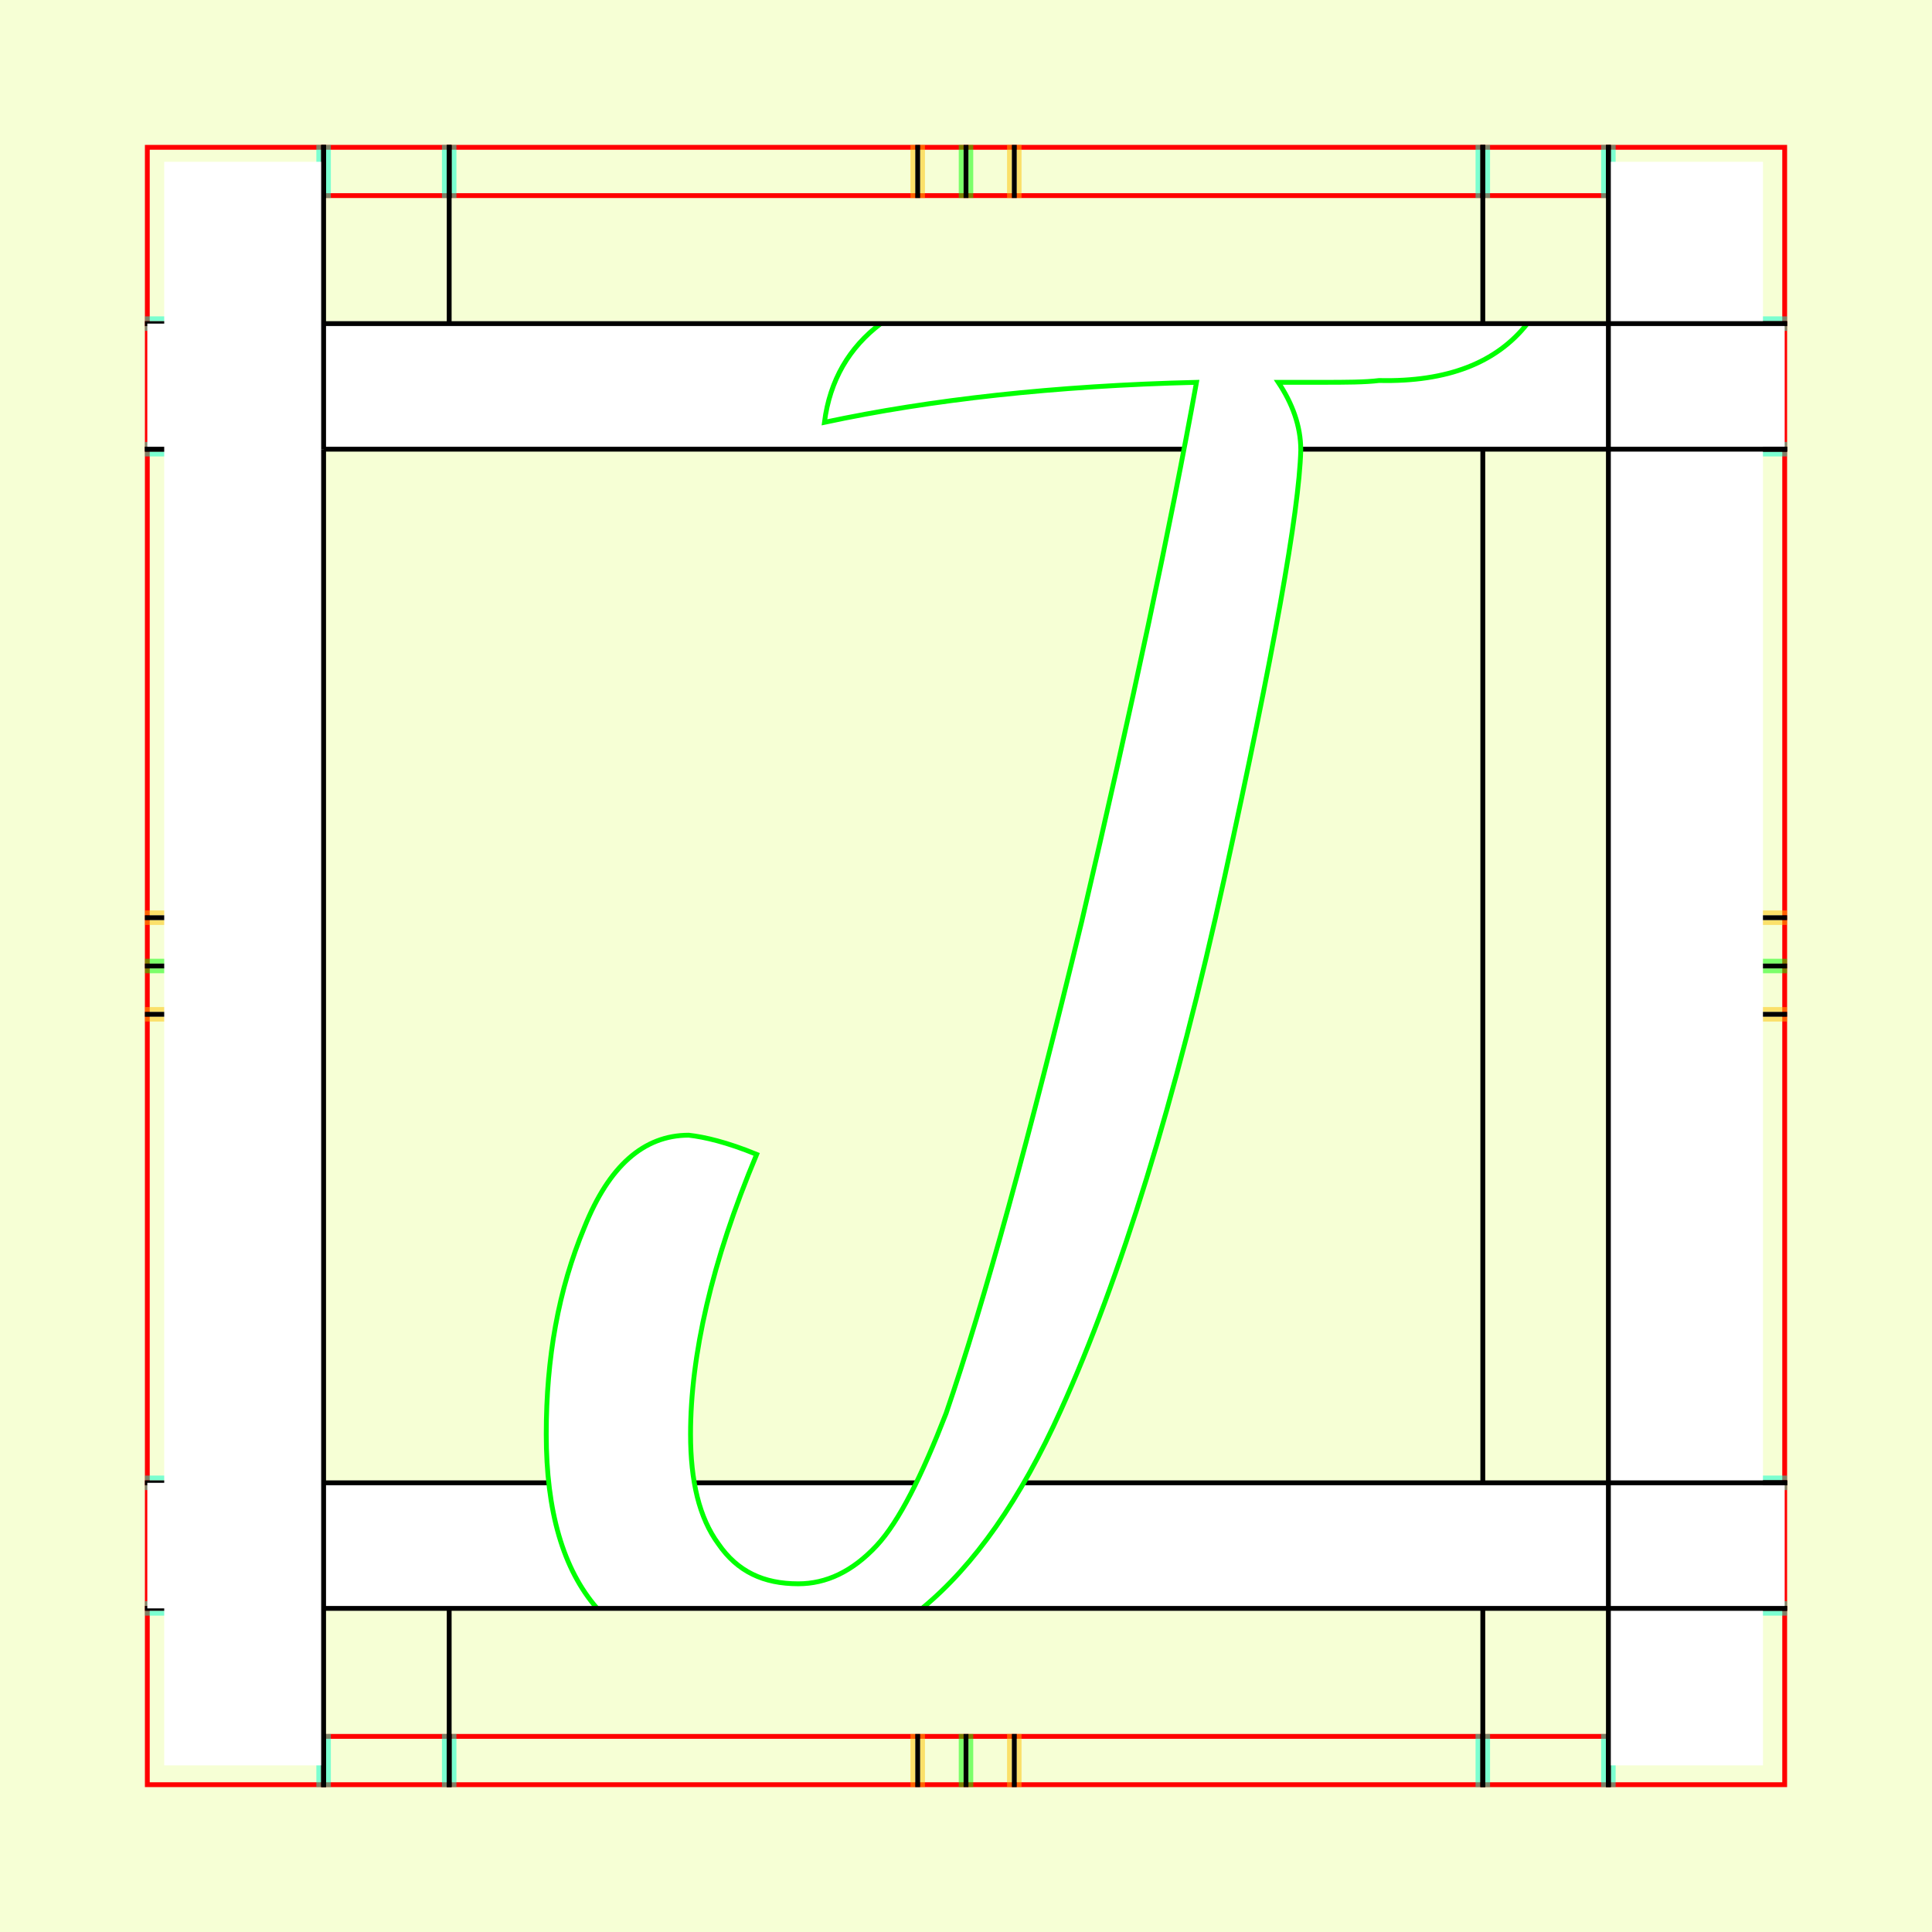
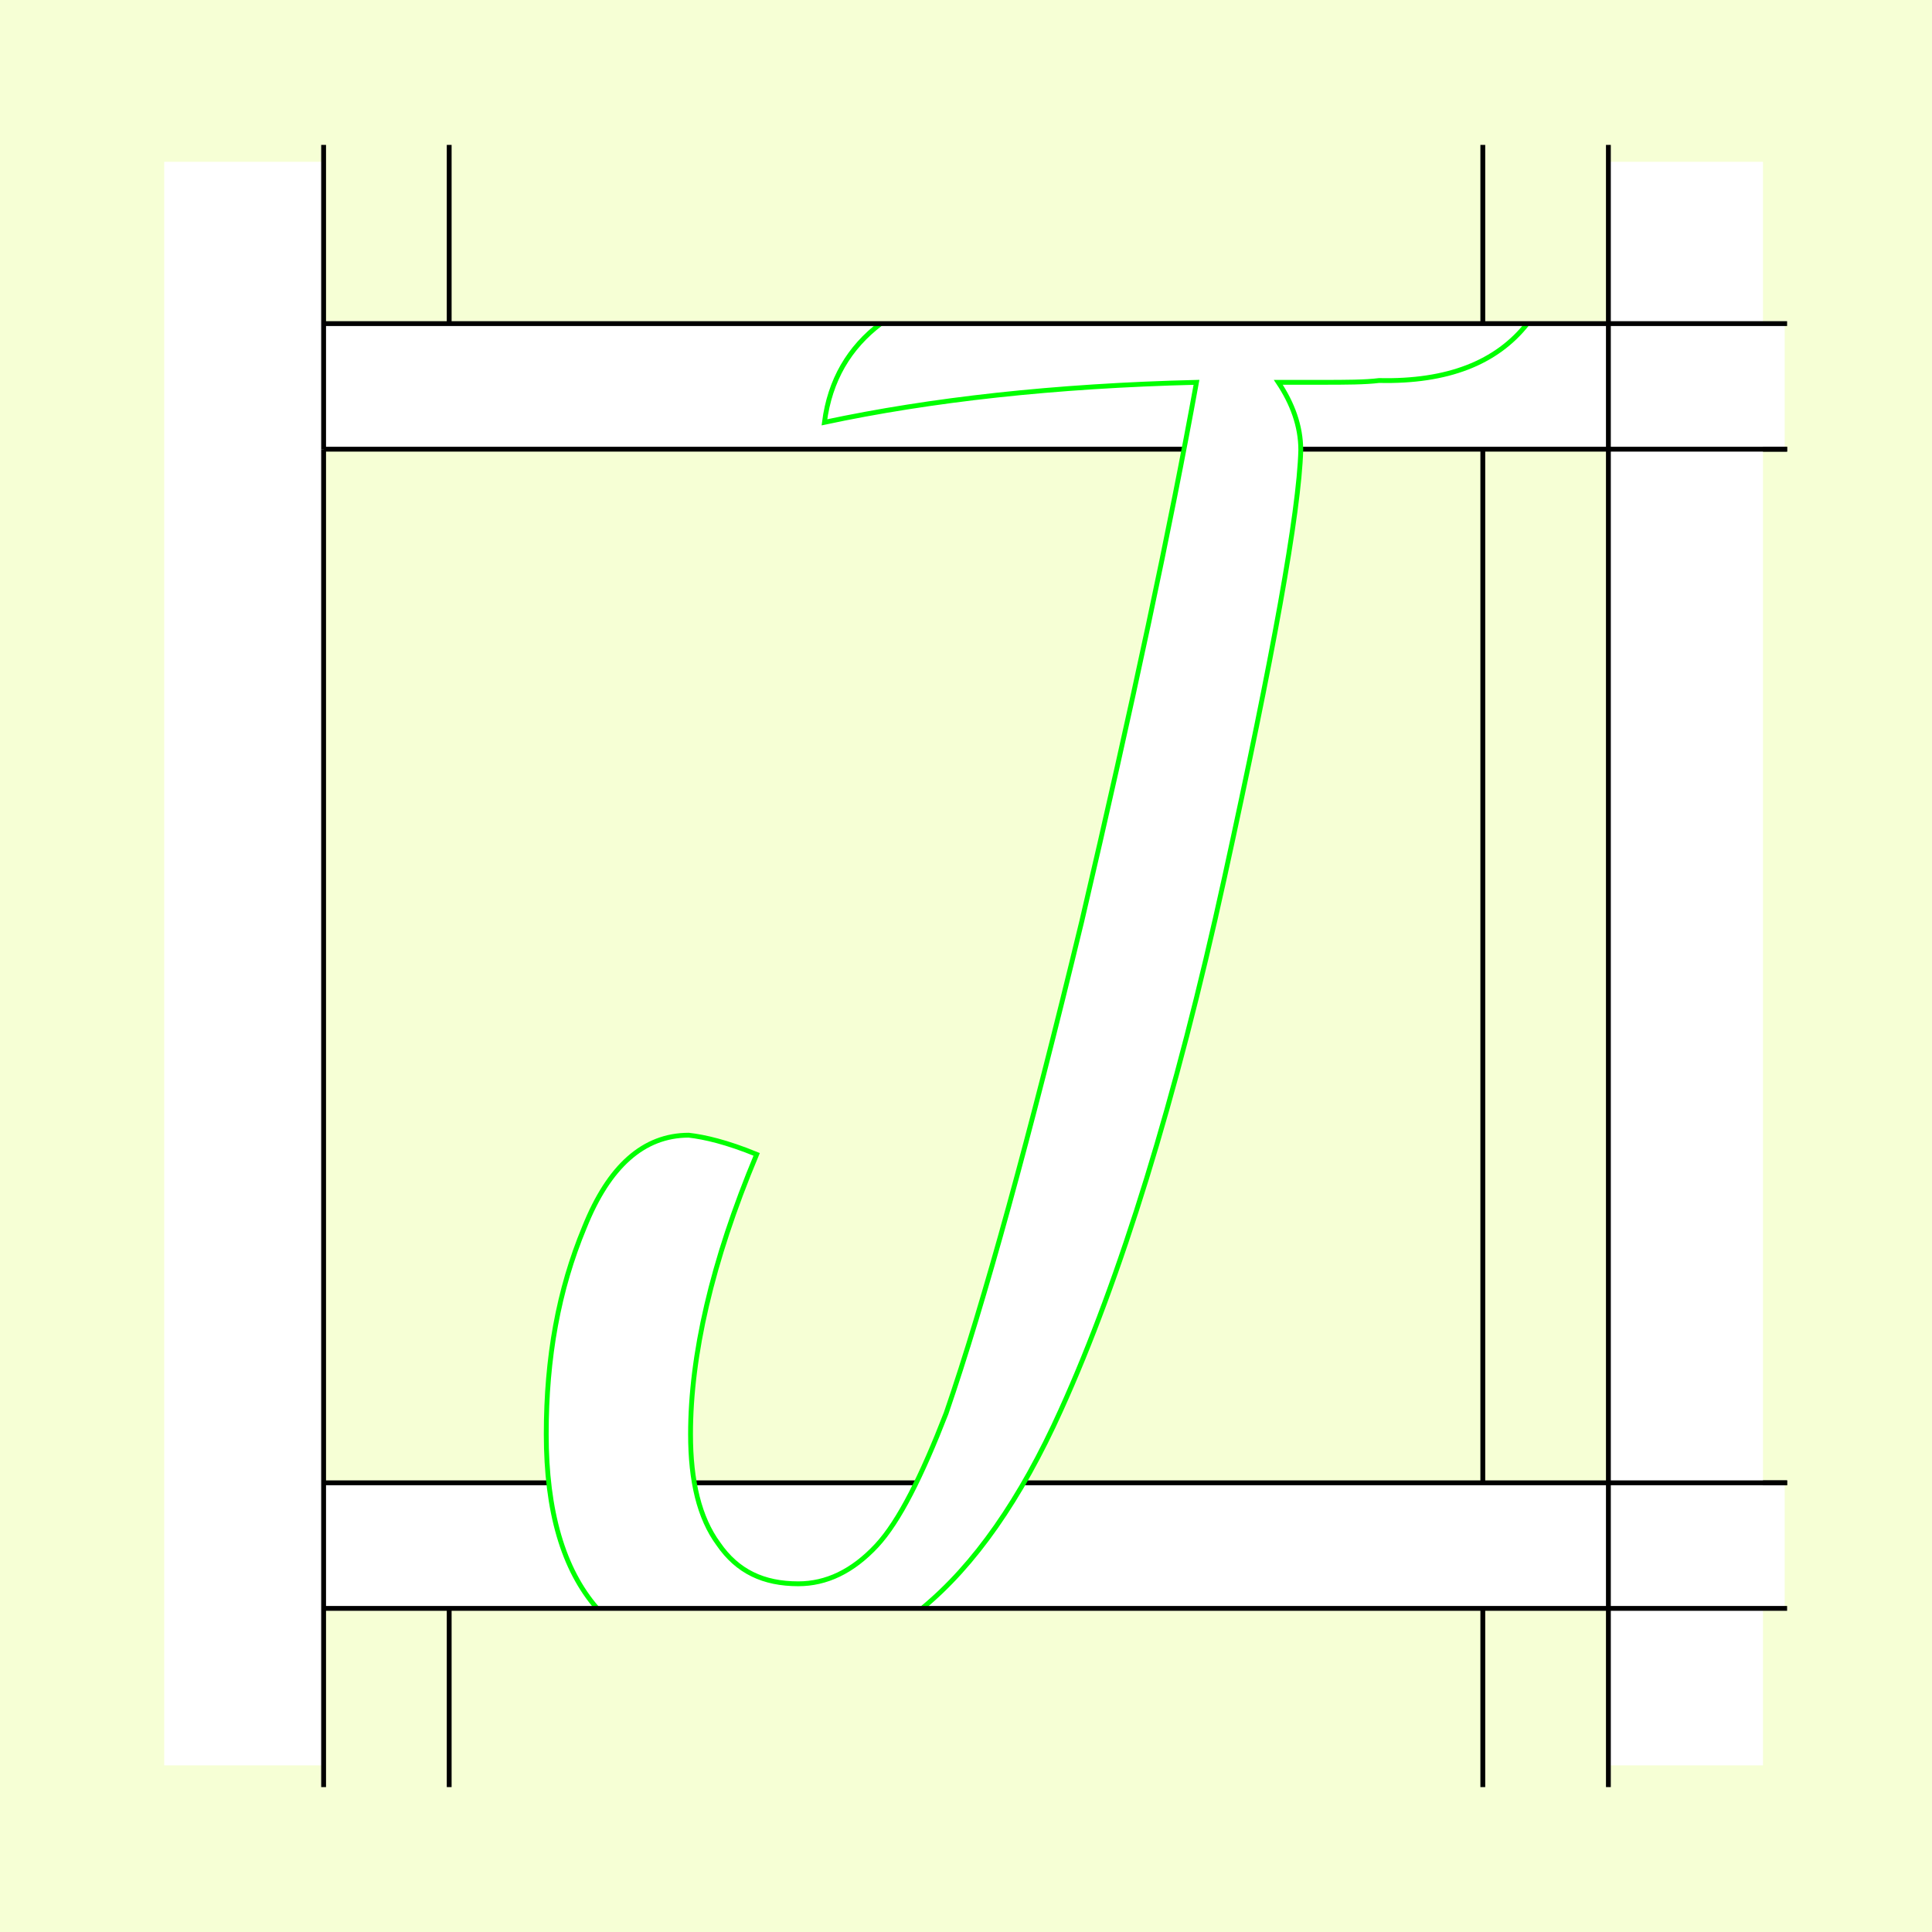
<svg xmlns="http://www.w3.org/2000/svg" style="display:inline" version="1.1" id="svg2902" height="400" width="400">
  <defs id="defs2904">
    <clipPath clipPathUnits="userSpaceOnUse" id="clipPath5174">
      <path id="path5176" style="opacity:0.5;fill:#00ff00;stroke:#00ff00;stroke-width:1px;stroke-linecap:square;display:inline" d="m 436.27,600.114 -232.095,134 -169.5,-293.583 232.095,-134 z" />
    </clipPath>
    <clipPath clipPathUnits="userSpaceOnUse" id="clipPath5174-5">
      <path id="path5176-9" style="opacity:0.5;fill:#00ff00;stroke:#00ff00;stroke-width:1px;stroke-linecap:square;display:inline" d="m 436.27,600.114 -232.095,134 -169.5,-293.583 232.095,-134 z" />
    </clipPath>
    <clipPath clipPathUnits="userSpaceOnUse" id="clipPath3238">
      <path d="m 461.27,643.416 -232.095,134 -169.5,-293.583 232.095,-134 z" style="opacity:0.5;fill:#00ff00;stroke:#00ff00;stroke-width:1px;stroke-linecap:square;display:inline" id="path3240" />
    </clipPath>
  </defs>
  <g id="bg">
    <path style="fill:#f6ffd5" d="M 400,0 400,400 0,400 0,0 z" id="bgrect" />
  </g>
-   
- tmp/TMP.change:<g id="XX_referenz" style="display:inline">
+   <g id="XX_referenz" style="display:none">
    <path id="innerframe" style="fill:none;stroke:#ff0000;stroke-width:1" d="m 40.5,40.5 319,0 0,319 -319,0 0,-319 z" />
    <path id="outerframe" style="fill:none;stroke:#ff0000;stroke-width:1" d="m 30.5,30.5 339,0 0,339 -339,0 0,-339 z" />
    <path style="opacity:0.5;fill:none;stroke:#ffc200;stroke-width:1px;stroke-linecap:square" d="m 189,30.5 0,10" id="ref-S-top-1" />
    <path style="opacity:0.5;fill:none;stroke:#ffc200;stroke-width:1px;stroke-linecap:square" d="m 191,30.5 0,10" id="ref-S-top-2" />
    <path style="opacity:0.5;fill:none;stroke:#ffc200;stroke-width:1px;stroke-linecap:square" d="m 209,30.5 0,10" id="ref-S-top-3" />
    <path style="opacity:0.5;fill:none;stroke:#ffc200;stroke-width:1px;stroke-linecap:square" d="m 211,30.5 0,10" id="ref-S-top-4" />
    <path style="opacity:0.5;fill:none;stroke:#00ff00;stroke-width:1px;stroke-linecap:square" d="m 199,30.5 0,10" id="ref-I-top-1" />
    <path style="opacity:0.5;fill:none;stroke:#00ff00;stroke-width:1px;stroke-linecap:square" d="m 201,30.5 0,10" id="ref-I-top-2" />
    <path style="opacity:0.5;fill:none;stroke:#00ffcc;stroke-width:1px;stroke-linecap:square" d="m 66,30.5 0,10" id="ref-C-top-1" />
    <path style="opacity:0.5;fill:none;stroke:#00ffcc;stroke-width:1px;stroke-linecap:square" d="m 68,30.5 0,10" id="ref-C-top-2" />
    <path style="opacity:0.5;fill:none;stroke:#00ffcc;stroke-width:1px;stroke-linecap:square" d="m 92,30.5 0,10" id="ref-C-top-3" />
    <path style="opacity:0.5;fill:none;stroke:#00ffcc;stroke-width:1px;stroke-linecap:square" d="m 94,30.5 0,10" id="ref-C-top-4" />
    <path style="opacity:0.5;fill:none;stroke:#00ffcc;stroke-width:1px;stroke-linecap:square" d="m 306,30.5 0,10" id="ref-C-top-5" />
    <path style="opacity:0.5;fill:none;stroke:#00ffcc;stroke-width:1px;stroke-linecap:square" d="m 308,30.5 0,10" id="ref-C-top-6" />
    <path style="opacity:0.5;fill:none;stroke:#00ffcc;stroke-width:1px;stroke-linecap:square" d="m 332,30.5 0,10" id="ref-C-top-7" />
    <path style="opacity:0.5;fill:none;stroke:#00ffcc;stroke-width:1px;stroke-linecap:square" d="m 334,30.5 0,10" id="ref-C-top-8" />
    <path style="opacity:0.5;fill:none;stroke:#ffc200;stroke-width:1px;stroke-linecap:square" d="m 369.5,189 -10,0" id="ref-S-right-1" />
    <path style="opacity:0.5;fill:none;stroke:#ffc200;stroke-width:1px;stroke-linecap:square" d="m 369.5,191 -10,0" id="ref-S-right-2" />
    <path style="opacity:0.5;fill:none;stroke:#ffc200;stroke-width:1px;stroke-linecap:square" d="m 369.5,209 -10,0" id="ref-S-right-3" />
    <path style="opacity:0.5;fill:none;stroke:#ffc200;stroke-width:1px;stroke-linecap:square" d="m 369.5,211 -10,0" id="ref-S-right-4" />
    <path style="opacity:0.5;fill:none;stroke:#00ff00;stroke-width:1px;stroke-linecap:square" d="m 369.5,199 -10,0" id="ref-I-right-1" />
    <path style="opacity:0.5;fill:none;stroke:#00ff00;stroke-width:1px;stroke-linecap:square" d="m 369.5,201 -10,0" id="ref-I-right-2" />
    <path style="opacity:0.5;fill:none;stroke:#00ffcc;stroke-width:1px;stroke-linecap:square" d="m 369.5,66 -10,0" id="ref-C-right-1" />
    <path style="opacity:0.5;fill:none;stroke:#00ffcc;stroke-width:1px;stroke-linecap:square" d="m 369.5,68 -10,0" id="ref-C-right-2" />
    <path style="opacity:0.5;fill:none;stroke:#00ffcc;stroke-width:1px;stroke-linecap:square" d="m 369.5,92 -10,0" id="ref-C-right-3" />
    <path style="opacity:0.5;fill:none;stroke:#00ffcc;stroke-width:1px;stroke-linecap:square" d="m 369.5,94 -10,0" id="ref-C-right-4" />
    <path style="opacity:0.5;fill:none;stroke:#00ffcc;stroke-width:1px;stroke-linecap:square" d="m 369.5,306 -10,0" id="ref-C-right-5" />
    <path style="opacity:0.5;fill:none;stroke:#00ffcc;stroke-width:1px;stroke-linecap:square" d="m 369.5,308 -10,0" id="ref-C-right-6" />
    <path style="opacity:0.5;fill:none;stroke:#00ffcc;stroke-width:1px;stroke-linecap:square" d="m 369.5,332 -10,0" id="ref-C-right-7" />
    <path style="opacity:0.5;fill:none;stroke:#00ffcc;stroke-width:1px;stroke-linecap:square" d="m 369.5,334 -10,0" id="ref-C-right-8" />
    <path style="opacity:0.5;fill:none;stroke:#ffc200;stroke-width:1px;stroke-linecap:square" d="m 189,369.5 0,-10" id="ref-S-bottom-1" />
    <path style="opacity:0.5;fill:none;stroke:#ffc200;stroke-width:1px;stroke-linecap:square" d="m 191,369.5 0,-10" id="ref-S-bottom-2" />
    <path style="opacity:0.5;fill:none;stroke:#ffc200;stroke-width:1px;stroke-linecap:square" d="m 209,369.5 0,-10" id="ref-S-bottom-3" />
    <path style="opacity:0.5;fill:none;stroke:#ffc200;stroke-width:1px;stroke-linecap:square" d="m 211,369.5 0,-10" id="ref-S-bottom-4" />
    <path style="opacity:0.5;fill:none;stroke:#00ff00;stroke-width:1px;stroke-linecap:square" d="m 199,369.5 0,-10" id="ref-I-bottom-1" />
    <path style="opacity:0.5;fill:none;stroke:#00ff00;stroke-width:1px;stroke-linecap:square" d="m 201,369.5 0,-10" id="ref-I-bottom-2" />
    <path style="opacity:0.5;fill:none;stroke:#00ffcc;stroke-width:1px;stroke-linecap:square" d="m 66,369.5 0,-10" id="ref-C-bottom-1" />
    <path style="opacity:0.5;fill:none;stroke:#00ffcc;stroke-width:1px;stroke-linecap:square" d="m 68,369.5 0,-10" id="ref-C-bottom-2" />
    <path style="opacity:0.5;fill:none;stroke:#00ffcc;stroke-width:1px;stroke-linecap:square" d="m 92,369.5 0,-10" id="ref-C-bottom-3" />
    <path style="opacity:0.5;fill:none;stroke:#00ffcc;stroke-width:1px;stroke-linecap:square" d="m 94,369.5 0,-10" id="ref-C-bottom-4" />
    <path style="opacity:0.5;fill:none;stroke:#00ffcc;stroke-width:1px;stroke-linecap:square" d="m 306,369.5 0,-10" id="ref-C-bottom-5" />
    <path style="opacity:0.5;fill:none;stroke:#00ffcc;stroke-width:1px;stroke-linecap:square" d="m 308,369.5 0,-10" id="ref-C-bottom-6" />
    <path style="opacity:0.5;fill:none;stroke:#00ffcc;stroke-width:1px;stroke-linecap:square" d="m 332,369.5 0,-10" id="ref-C-bottom-7" />
    <path style="opacity:0.5;fill:none;stroke:#00ffcc;stroke-width:1px;stroke-linecap:square" d="m 334,369.5 0,-10" id="ref-C-bottom-8" />
    <path style="opacity:0.5;fill:none;stroke:#ffc200;stroke-width:1px;stroke-linecap:square" d="m 30.5,189 10,0" id="ref-S-left-1" />
    <path style="opacity:0.5;fill:none;stroke:#ffc200;stroke-width:1px;stroke-linecap:square" d="m 30.5,191 10,0" id="ref-S-left-2" />
    <path style="opacity:0.5;fill:none;stroke:#ffc200;stroke-width:1px;stroke-linecap:square" d="m 30.5,209 10,0" id="ref-S-left-3" />
    <path style="opacity:0.5;fill:none;stroke:#ffc200;stroke-width:1px;stroke-linecap:square" d="m 30.5,211 10,0" id="ref-S-left-4" />
    <path style="opacity:0.5;fill:none;stroke:#00ff00;stroke-width:1px;stroke-linecap:square" d="m 40.5,199 -10,0" id="ref-I-left-1" />
    <path style="opacity:0.5;fill:none;stroke:#00ff00;stroke-width:1px;stroke-linecap:square" d="m 40.5,201 -10,0" id="ref-I-left-2" />
    <path style="opacity:0.5;fill:none;stroke:#00ffcc;stroke-width:1px;stroke-linecap:square" d="m 30.5,66 10,0" id="ref-C-left-1" />
    <path style="opacity:0.5;fill:none;stroke:#00ffcc;stroke-width:1px;stroke-linecap:square" d="m 30.5,68 10,0" id="ref-C-left-2" />
    <path style="opacity:0.5;fill:none;stroke:#00ffcc;stroke-width:1px;stroke-linecap:square" d="m 30.5,92 10,0" id="ref-C-left-3" />
    <path style="opacity:0.5;fill:none;stroke:#00ffcc;stroke-width:1px;stroke-linecap:square" d="m 30.5,94 10,0" id="ref-C-left-4" />
    <path style="opacity:0.5;fill:none;stroke:#00ffcc;stroke-width:1px;stroke-linecap:square" d="m 30.5,306 10,0" id="ref-C-left-5" />
    <path style="opacity:0.5;fill:none;stroke:#00ffcc;stroke-width:1px;stroke-linecap:square" d="m 30.5,308 10,0" id="ref-C-left-6" />
    <path style="opacity:0.5;fill:none;stroke:#00ffcc;stroke-width:1px;stroke-linecap:square" d="m 30.5,332 10,0" id="ref-C-left-7" />
    <path style="opacity:0.5;fill:none;stroke:#00ffcc;stroke-width:1px;stroke-linecap:square" d="m 30.5,334 10,0" id="ref-C-left-8" />
    <path style="fill:none;stroke:#000000;stroke-width:1px;stroke-linecap:square" d="m 190,30.5 0,10" id="S-top-1" />
    <path style="fill:none;stroke:#000000;stroke-width:1px;stroke-linecap:square" d="m 210,30.5 0,10" id="S-top-2" />
    <path style="fill:none;stroke:#000000;stroke-width:1px;stroke-linecap:square" d="m 369.5,190 -10,0" id="S-right-1" />
    <path style="fill:none;stroke:#000000;stroke-width:1px;stroke-linecap:square" d="m 369.5,210 -10,0" id="S-right-2" />
    <path style="fill:none;stroke:#000000;stroke-width:1px;stroke-linecap:square" d="m 190,369.5 0,-10" id="S-bottom-1" />
    <path style="fill:none;stroke:#000000;stroke-width:1px;stroke-linecap:square" d="m 210,369.5 0,-10" id="S-bottom-2" />
    <path style="fill:none;stroke:#000000;stroke-width:1px;stroke-linecap:square" d="m 30.5,190 10,0" id="S-left-1" />
    <path style="fill:none;stroke:#000000;stroke-width:1px;stroke-linecap:square" d="m 30.5,210 10,0" id="S-left-2" />
    <path style="fill:none;stroke:#000000;stroke-width:1px;stroke-linecap:square" d="m 200,30.5 0,10" id="I-top-1" />
    <path style="fill:none;stroke:#000000;stroke-width:1px;stroke-linecap:square" d="m 369.5,200 -10,0" id="I-right-1" />
    <path style="fill:none;stroke:#000000;stroke-width:1px;stroke-linecap:square" d="m 200,369.5 0,-10" id="I-bottom-1" />
    <path style="fill:none;stroke:#000000;stroke-width:1px;stroke-linecap:square" d="m 40.5,200 -10,0" id="I-left-1" />
    <path style="fill:none;stroke:#000000;stroke-width:1px;stroke-linecap:square" d="m 67,30.5 0,10" id="C-top-1" />
    <path style="fill:none;stroke:#000000;stroke-width:1px;stroke-linecap:square" d="m 93,30.5 0,10" id="C-top-2" />
    <path style="fill:none;stroke:#000000;stroke-width:1px;stroke-linecap:square" d="m 307,30.5 0,10" id="C-top-3" />
    <path style="fill:none;stroke:#000000;stroke-width:1px;stroke-linecap:square" d="m 333,30.5 0,10" id="C-top-4" />
    <path style="fill:none;stroke:#000000;stroke-width:1px;stroke-linecap:square" d="m 369.5,67 -10,0" id="C-right-1" />
    <path style="fill:none;stroke:#000000;stroke-width:1px;stroke-linecap:square" d="m 369.5,93 -10,0" id="C-right-2" />
    <path style="fill:none;stroke:#000000;stroke-width:1px;stroke-linecap:square" d="m 369.5,307 -10,0" id="C-right-3" />
    <path style="fill:none;stroke:#000000;stroke-width:1px;stroke-linecap:square" d="m 369.5,333 -10,0" id="C-right-4" />
    <path style="fill:none;stroke:#000000;stroke-width:1px;stroke-linecap:square" d="m 67,369.5 0,-10" id="C-bottom-1" />
    <path style="fill:none;stroke:#000000;stroke-width:1px;stroke-linecap:square" d="m 93,369.5 0,-10" id="C-bottom-2" />
    <path style="fill:none;stroke:#000000;stroke-width:1px;stroke-linecap:square" d="m 307,369.5 0,-10" id="C-bottom-3" />
    <path style="fill:none;stroke:#000000;stroke-width:1px;stroke-linecap:square" d="m 333,369.5 0,-10" id="C-bottom-4" />
    <path style="fill:none;stroke:#000000;stroke-width:1px;stroke-linecap:square" d="m 30.5,67 10,0" id="C-left-1" />
    <path style="fill:none;stroke:#000000;stroke-width:1px;stroke-linecap:square" d="m 30.5,93 10,0" id="C-left-2" />
    <path style="fill:none;stroke:#000000;stroke-width:1px;stroke-linecap:square" d="m 30.5,307 10,0" id="C-left-3" />
    <path style="fill:none;stroke:#000000;stroke-width:1px;stroke-linecap:square" d="m 30.5,333 10,0" id="C-left-4" />
  </g>
-   
- tmp/TMP.change:<g id="g3149" zpos="-300" style="display:inline">
-     <path id="path3147" d="m 30.5,307 0,26 339,0 0,-26 z" style="fill:#ffffff;stroke:none;display:inline" />
-     <path style="fill:#ffffff;stroke:none;display:inline" d="m 30.5,67 0,26 339,0 0,-26 z" id="path3118" />
+   <g id="g3149" zpos="-300" style="display:inline">
+     <path id="path3147" d="m 67,307 0,26 302.5,0 0,-26 z" style="fill:#ffffff;stroke:none;display:inline" />
+     <path style="fill:#ffffff;stroke:none;display:inline" d="m 67,67 0,26 302.5,0 0,-26 z" id="path3118" />
    <path style="fill:none;stroke:#000000;stroke-width:1px;stroke-linecap:square;display:inline" d="m 307,93.5 0,213" id="path3178-9" />
-     <path style="fill:none;stroke:#000000;stroke-width:1px;stroke-linecap:square;display:inline" d="m 369.5,307 -10,0 -285,0 -10,0" id="C-right-3-7" />
-     <path style="fill:none;stroke:#000000;stroke-width:1px;stroke-linecap:square;display:inline" d="m 30.5,93 10,0 319,0 10,0" id="C-left-2-6" />
+     <path style="fill:none;stroke:#000000;stroke-width:1px;stroke-linecap:square;display:inline" d="m 369.5,307 -10,0 -282.5,0 -10,0" id="C-right-3-7" />
+     <path style="fill:none;stroke:#000000;stroke-width:1px;stroke-linecap:square;display:inline" d="m 66.5,93 10,0 283,0 10,0" id="C-left-2-6" />
  </g>
-   
- tmp/TMP.master:<g zpos="-200" style="display:none" id="g3125">
+   <g zpos="-200" style="display:none" id="g3125">
    <path style="fill:#ffffff;stroke:none" d="m 223.719,67 0,209.125 c 0,11.272 -4.132,21.372 -12.438,30.469 -8.306,9.097 -18.583,13.438 -30.844,13.438 l -29.281,0 c -10.791,0 -16.487,4.381 -17.125,12.969 l 91.094,0 c 1.896,-1.573 3.73,-3.261 5.531,-5.062 C 244.895,313.699 252,296.713 252,276.938 L 252,67 223.719,67 z" id="path3136" />
    <path style="fill:none;stroke:#00ff00;stroke-width:1px;display:inline" d="m 223.719,67 0,209.125 c 0,11.272 -4.132,21.372 -12.438,30.469 -8.306,9.097 -18.583,13.438 -30.844,13.438 l -29.281,0 c -10.791,0 -16.487,4.381 -17.125,12.969 m 91.094,0 c 1.896,-1.573 3.73,-3.261 5.531,-5.062 C 244.895,313.699 252,296.713 252,276.938 L 252,67" id="path3136-6" />
  </g>
- 
- 
-   
- tmp/TMP.master:
- tmp/TMP.master:
- tmp/TMP.master:<g zpos="-200" style="display:none" id="g3141">
+   <g zpos="-200" style="display:none" id="g3141">
    <path style="fill:#ffffff;stroke:none;display:inline" d="M 237.906,157 237.25,296.375 c -1.62,5.67 -5.671,10.133 -10.531,12.562 -4.05,2.025 -2.824,1.625 -26.719,1.625 l -21.469,0 -2.031,-0.406 c -5.265,-1.62 -9.695,-5.266 -12.125,-10.531 -2.025,-4.05 -2.031,-0.801 -2.031,-37.656 0,-35.64 -0.005,-33.199 -1.625,-36.844 z" id="path3114" />
    <path style="fill:#ffffff;stroke:none" d="m 237.906,67 c -0.225,5.626 -0.25,26.378 -0.25,113.562 0,109.35 -0.001,114.192 -0.406,115.812 -1.62,5.67 -5.671,10.133 -10.531,12.562 -4.05,2.025 -2.824,1.625 -26.719,1.625 l -21.469,0 -2.031,-0.406 c -5.265,-1.62 -9.695,-5.266 -12.125,-10.531 -2.025,-4.05 -2.031,-0.801 -2.031,-37.656 0,-35.64 -0.005,-33.199 -1.625,-36.844 -1.215,-3.24 -4.447,-6.914 -7.688,-9.344 -3.24,-2.025 -8.511,-3.216 -12.156,-2.406 -2.835,0 -5.662,1.191 -7.688,2.406 -2.025,0.81 -6.096,4.881 -6.906,6.906 -1.215,1.62 -2.001,4.039 -2.406,6.469 -0.405,2.835 -0.405,63.983 0,68.438 1.651,13.827 7.931,26.185 17.281,35.406 l 117.625,0 c 6.145,-5.978 11.026,-13.306 14.125,-21.625 1.215,-3.645 2.409,-8.514 3.219,-12.969 0.405,-3.645 0.406,-5.66 0.406,-118.25 0,-87.088 -0.259,-107.677 -0.562,-113.156 l -38.062,0 z" id="path3152" />
    <path style="fill:none;stroke:#00ff00;stroke-width:1px;display:inline" d="M 237.906,67 237.25,296.375 c -1.62,5.67 -5.671,10.133 -10.531,12.562 -4.05,2.025 -2.824,1.625 -26.719,1.625 l -21.469,0 -2.031,-0.406 c -5.265,-1.62 -9.695,-5.266 -12.125,-10.531 -2.025,-4.05 -2.031,-0.801 -2.031,-37.656 0,-35.64 -0.005,-33.199 -1.625,-36.844 -1.215,-3.24 -4.447,-6.914 -7.688,-9.344 -3.24,-2.025 -8.511,-3.216 -12.156,-2.406 -2.835,0 -5.662,1.191 -7.688,2.406 -2.025,0.81 -6.096,4.881 -6.906,6.906 -1.215,1.62 -2.001,4.039 -2.406,6.469 -0.405,2.835 -0.405,63.983 0,68.438 1.651,13.827 7.931,26.185 17.281,35.406 m 117.625,0 c 6.145,-5.978 11.026,-13.306 14.125,-21.625 1.215,-3.645 2.409,-8.514 3.219,-12.969 L 275.969,67" id="path3152-5" />
  </g>
- 
- 
-   
- tmp/TMP.master:
- tmp/TMP.master:
- tmp/TMP.master:<g zpos="-200" style="display:none" id="g3159">
+   <g zpos="-200" style="display:none" id="g3159">
    <path style="fill:#ffffff;stroke:none" d="m 223.594,67 c -0.185,0.158 -0.379,0.307 -0.562,0.469 C 216.011,73.679 212.5,82.305 212.5,93.375 l 0,169.312 c -1e-4,24.57 -5.01,36.844 -15,36.844 -4.32,6e-5 -10.253,-2.421 -17.812,-7.281 -10.8,-7.02 -16.46,-10.667 -17,-10.938 -6.48,-2.97 -12.58,-4.469 -18.25,-4.469 -7.83,8e-5 -14.171,2.558 -19.031,7.688 -4.86,5.13 -7.281,11.503 -7.281,19.062 0,10.684 4.204,20.475 12.562,29.406 l 135.938,0 c 10.355,-14.744 15.531,-33.883 15.531,-57.375 l 0,-182.25 C 282.156,82.489 278.613,73.708 271.562,67 l -47.969,0 z" id="path3170" />
    <path style="fill:none;stroke:#00ff00;stroke-width:1px;display:inline" d="m 223.594,67 c -0.185,0.158 -0.379,0.307 -0.562,0.469 C 216.011,73.679 212.5,82.305 212.5,93.375 l 0,169.312 c -1e-4,24.57 -5.01,36.844 -15,36.844 -4.32,6e-5 -10.253,-2.421 -17.812,-7.281 -10.8,-7.02 -16.46,-10.667 -17,-10.938 -6.48,-2.97 -12.58,-4.469 -18.25,-4.469 -7.83,8e-5 -14.171,2.558 -19.031,7.688 -4.86,5.13 -7.281,11.503 -7.281,19.062 0,10.684 4.204,20.475 12.562,29.406 m 135.938,0 c 10.355,-14.744 15.531,-33.883 15.531,-57.375 l 0,-182.25 C 282.156,82.489 278.613,73.708 271.562,67" id="path3170-5" />
  </g>
- 
- 
-   
- tmp/TMP.master:
- tmp/TMP.master:
- tmp/TMP.master:<g zpos="-200" style="display:none" id="g3239">
+   <g zpos="-200" style="display:none" id="g3239">
    <path style="fill:#ffffff;stroke:none;display:inline" d="m 243.172,278.889 c -2.01,6.328 -5.026,11.865 -9.047,16.611 -7.91,9.492 -18.101,14.25 -30.625,14.25 -13.975,4e-5 -24.934,-3.878 -32.844,-11.656 -3.889,-3.955 -6.803,-8.97 -8.745,-15.039 z" id="path3113" />
    <path style="fill:#ffffff;stroke:none" d="m 246.188,67 0,190.531 c -1.5e-4,15.82 -4.021,28.477 -12.062,37.969 -7.91,9.492 -18.101,14.25 -30.625,14.25 -13.975,4e-5 -24.934,-3.878 -32.844,-11.656 C 162.878,290.184 159,278.035 159,261.688 l -46.469,0 -0.406,1.188 c -0.659,27.817 7.326,48.998 23.938,63.5 2.771,2.419 5.715,4.61 8.812,6.625 l 112.375,0 c 4.06,-2.758 7.903,-5.894 11.5,-9.406 16.875,-16.348 25.312,-38.377 25.312,-66.062 l 0,-190.531 -47.875,0 z" id="path3250" />
    <path style="fill:none;stroke:#00ff00;stroke-width:1px;display:inline" d="m 246.188,67 0,190.531 c -1.5e-4,15.82 -4.021,28.477 -12.062,37.969 -7.91,9.492 -18.101,14.25 -30.625,14.25 -13.975,4e-5 -24.934,-3.878 -32.844,-11.656 C 162.878,290.184 159,278.035 159,261.688 l -46.469,0 -0.406,1.188 c -0.659,27.817 7.326,48.998 23.938,63.5 2.771,2.419 5.715,4.61 8.812,6.625 m 112.375,0 c 4.06,-2.758 7.903,-5.894 11.5,-9.406 16.875,-16.348 25.312,-38.377 25.312,-66.062 L 294.062,67" id="path3250-2" />
  </g>
- 
- 
-   
- tmp/TMP.master:
- tmp/TMP.master:
- tmp/TMP.master:<g zpos="-200" style="display:inline" id="g3191">
+   <g zpos="-200" style="display:inline" id="g3191">
    <path style="fill:#ffffff;stroke:none" d="m 182.344,67 c -6.528,4.941 -10.528,11.691 -11.656,20.438 21.96,-4.68 47.511,-7.561 77.031,-8.281 -5.4,29.88 -13.31,66.954 -23.75,111.594 -10.8,44.64 -20.174,78.835 -28.094,101.875 -5.04,12.96 -9.695,22.335 -14.375,27.375 -5.04,5.4 -10.459,7.906 -16.219,7.906 -7.2,0 -12.603,-2.521 -16.562,-8.281 -3.96,-5.4 -5.75,-12.968 -5.75,-22.688 0,-16.2 4.328,-35.618 13.688,-57.938 -6.12,-2.52 -10.823,-3.609 -14.062,-3.969 -9.36,0 -16.554,6.463 -21.594,19.062 -5.4,12.96 -7.906,27.004 -7.906,42.844 0,15.936 3.478,27.965 10.531,36.062 l 67.281,0 c 10.824,-8.899 20.408,-22.556 28.75,-41.094 12.24,-27 23.764,-64.076 33.844,-110.156 10.08,-46.08 15.453,-75.603 15.812,-88.562 0,-5.04 -1.776,-9.711 -4.656,-14.031 l 9,0 c 5.04,0 8.995,-0.015 11.875,-0.375 14.19,0.323 24.33,-3.697 30.688,-11.781 l -133.875,0 z" id="path3202" />
    <path style="fill:none;stroke:#00ff00;stroke-width:1px;display:inline" d="m 182.344,67 c -6.528,4.941 -10.528,11.691 -11.656,20.438 21.96,-4.68 47.511,-7.561 77.031,-8.281 -5.4,29.88 -13.31,66.954 -23.75,111.594 -10.8,44.64 -20.174,78.835 -28.094,101.875 -5.04,12.96 -9.695,22.335 -14.375,27.375 -5.04,5.4 -10.459,7.906 -16.219,7.906 -7.2,0 -12.603,-2.521 -16.562,-8.281 -3.96,-5.4 -5.75,-12.968 -5.75,-22.688 0,-16.2 4.328,-35.618 13.688,-57.938 -6.12,-2.52 -10.823,-3.609 -14.062,-3.969 -9.36,0 -16.554,6.463 -21.594,19.062 -5.4,12.96 -7.906,27.004 -7.906,42.844 0,15.936 3.478,27.965 10.531,36.062 m 67.281,0 c 10.824,-8.899 20.408,-22.556 28.75,-41.094 12.24,-27 23.764,-64.076 33.844,-110.156 10.08,-46.08 15.453,-75.603 15.812,-88.562 0,-5.04 -1.776,-9.711 -4.656,-14.031 l 9,0 c 5.04,0 8.995,-0.015 11.875,-0.375 14.19,0.323 24.33,-3.697 30.688,-11.781" id="path3202-2" />
  </g>
- 
- 
-   
- tmp/TMP.master:
- tmp/TMP.master:
- tmp/TMP.master:<g zpos="-80" style="display:none" id="g3223">
+   <g zpos="-80" style="display:none" id="g3223">
    <path style="fill:#ffffff;stroke:none;display:inline" d="m 262.344,67 0,161.812 c 0,19.931 -0.19,34.878 -0.375,44.844 -0.369,9.966 -0.924,18.646 -2.031,25.844 -1.107,7.382 -2.567,14.225 -4.781,20.5 -1.778,4.891 -4.258,9.221 -7.375,13 l 41.281,0 c 3.195,-2.545 6.161,-5.298 8.906,-8.219 8.489,-9.227 14.556,-19.908 18.062,-31.719 2.584,-9.227 4.449,-20.3 5.188,-33.219 C 321.957,246.925 322.5,231.782 322.5,214.25 l 0,-19.75 0,-127.5 -60.156,0 z M 194.062,294.719 c -9.227,0 -16.432,2.386 -21.969,7 -5.536,4.798 -8.312,10.902 -8.312,18.469 0,4.724 0.928,8.988 2.781,12.812 l 52.312,0 c 2.518,-3.984 3.781,-8.394 3.781,-13.375 0,-7.936 -2.583,-14.04 -7.75,-18.469 -5.167,-4.245 -12.17,-6.438 -20.844,-6.438 z" id="path3234-2" />
    <path style="fill:none;stroke:#00ff00;display:inline" d="m 262.344,67 0,161.812 c 0,19.931 -0.19,34.878 -0.375,44.844 -0.369,9.966 -0.924,18.646 -2.031,25.844 -1.107,7.382 -2.567,14.225 -4.781,20.5 -1.778,4.891 -4.258,9.221 -7.375,13 m 41.281,0 c 3.195,-2.545 6.161,-5.298 8.906,-8.219 8.489,-9.227 14.556,-19.908 18.062,-31.719 2.584,-9.227 4.449,-20.3 5.188,-33.219 C 321.957,246.925 322.5,231.782 322.5,214.25 l 0,-19.75 0,-127.5 M 218.875,333 c 2.518,-3.984 3.781,-8.394 3.781,-13.375 0,-7.936 -2.583,-14.04 -7.75,-18.469 -5.167,-4.245 -12.17,-6.438 -20.844,-6.438 -9.227,0 -16.432,2.386 -21.969,7 -5.536,4.798 -8.312,10.902 -8.312,18.469 0,4.724 0.928,8.988 2.781,12.812" id="path3234-2-8" />
  </g>
- 
- 
-   
- tmp/TMP.change:
- tmp/TMP.change:
- tmp/TMP.change:<g style="display:inline" zpos="-180" id="g3155">
+   <g style="display:inline" zpos="-180" id="g3155">
    <path id="path3343" d="m 333,365.5 32,0 0,-332 -32,0 z" style="fill:#ffffff;stroke:none;display:inline" />
    <path style="fill:none;stroke:#000000;stroke-width:1px;stroke-linecap:square;display:inline" d="m 307,30.5 0,10 0,26" id="path3178-9-2" />
    <path id="path3409" d="m 93,30.5 0,10 0,26" style="fill:none;stroke:#000000;stroke-width:1px;stroke-linecap:square;display:inline" />
-     <path id="path3153" d="m 64.5,67 10,0 285,0 10,0" style="fill:none;stroke:#000000;stroke-width:1px;stroke-linecap:square;display:inline" />
+     <path id="path3153" d="m 67,67 10,0 282.5,0 10,0" style="fill:none;stroke:#000000;stroke-width:1px;stroke-linecap:square;display:inline" />
    <path id="path3261" d="m 34,365.5 33,0 0,-332 -33,0 z" style="fill:#ffffff;stroke:none;display:inline" />
    <path style="fill:none;stroke:#000000;stroke-width:1px;stroke-linecap:square;display:inline" d="m 307,333.5 0,26 0,10" id="path3178-9-1" />
    <path id="path3411" d="m 93,333.5 0,26 0,10" style="fill:none;stroke:#000000;stroke-width:1px;stroke-linecap:square;display:inline" />
    <path style="fill:none;stroke:#000000;stroke-width:1px;stroke-linecap:square;display:inline" d="m 369.5,333 -10,0 -282,0 -10,0" id="path3159" />
    <path id="path3236" d="m 67,30.5 0,62" style="fill:none;stroke:#000000;stroke-width:1px;stroke-linecap:square;display:inline" />
    <path id="path3234" d="m 67,93.5 0,10 0,256 0,10" style="fill:none;stroke:#000000;stroke-width:1px;stroke-linecap:square;display:inline" />
    <path style="fill:none;stroke:#000000;stroke-width:1px;stroke-linecap:square;display:inline" d="m 369.5,93 -36,0" id="C-right-2-7" />
    <path style="fill:none;stroke:#000000;stroke-width:1px;stroke-linecap:square;display:inline" d="m 369.5,307 -36,0" id="C-right-3-0" />
    <path style="fill:none;stroke:#000000;stroke-width:1px;stroke-linecap:square;display:inline" d="m 333,30.5 0,10 0,319 0,10" id="path3178" />
  </g>
- 
- tmp/TMP.master:<g zpos="-80" style="display:none" id="g3175">
+   <g zpos="-80" style="display:none" id="g3175">
    <path style="fill:#ffffff;stroke:none" d="M 170.938,46.781 139,105.594 l 71.844,0 -24.375,31.906 0,195.5 64.688,0 0,-251.344 18.906,-34.875 -99.125,0 z" id="path3186" />
    <path id="path3576-9" d="m 279.5,333 -109,0" style="fill:none;stroke:#000000;stroke-width:1px;stroke-linecap:square;display:inline" />
    <path style="fill:none;stroke:#00ff00;stroke-width:1px;display:inline" d="m 139.011,105.59 0,0 71.82,0 -24.36,31.92 0,280.56 64.68,-40.32 0,-296.1 18.9,-34.86 -99.12,0 -31.92,58.8" id="path3186-0" zpos="2000" />
  </g>
- 
- 
-   
- tmp/TMP.master:
- tmp/TMP.master:
- tmp/TMP.master:<g zpos="-80" style="display:none" id="g3207">
+   <g zpos="-80" style="display:none" id="g3207">
    <path style="fill:#ffffff;stroke:none" d="m 206.309,100.674 54.625,-37.1 c 2.866,-1.855 4.383,-4.553 4.383,-7.926 0,-2.867 -1.012,-5.396 -2.866,-7.42 -2.023,-2.024 -4.383,-3.204 -7.25,-3.204 l -97.786,0 c -1.686,0 -3.878,0.675 -6.575,2.024 -2.698,1.349 -5.395,2.867 -8.093,4.553 -2.698,1.686 -5.395,3.541 -7.924,5.228 -2.698,1.855 -4.721,3.204 -6.069,4.047 -3.203,1.855 -4.721,4.385 -4.721,7.757 0,3.373 0.843,5.902 2.698,7.926 1.686,2.024 4.215,3.035 7.587,3.035 l 58.503,0 -19.557,12.985 0.169,0 c -1.349,1.012 -2.529,2.024 -3.372,3.373 -0.843,1.349 -1.18,2.867 -1.18,4.553 -0.169,0.843 0.674,4.047 2.36,9.781 1.517,5.734 3.541,12.985 6.238,21.754 2.698,8.938 5.732,19.056 9.104,30.186 3.372,11.13 6.912,22.766 10.622,34.571 3.541,11.973 7.081,23.778 10.79,35.414 3.709,11.805 6.912,22.597 10.116,32.378 3.035,9.95 5.564,18.55 7.755,25.633 2.192,7.083 3.709,11.973 4.721,14.671 l -42.655,27.994 c -1.012,-0.506 -2.698,-1.349 -4.721,-2.867 -2.192,-1.349 -4.721,-2.867 -7.418,-4.553 -2.698,-1.686 -5.564,-3.373 -8.598,-5.228 -3.035,-1.686 -5.901,-3.373 -8.43,-4.891 -2.698,-1.349 -5.058,-2.53 -7.081,-3.541 -2.023,-1.012 -3.541,-1.518 -4.383,-1.518 -1.012,0 -2.023,0.337 -3.035,0.675 -1.012,0.337 -1.855,0.843 -2.698,1.349 l 0.169,-0.169 c -1.686,1.18 -3.709,2.361 -5.732,3.541 -2.192,1.18 -4.215,2.53 -6.069,3.879 -2.023,1.349 -3.541,3.035 -4.889,4.722 -1.349,1.855 -2.023,3.879 -2.023,6.24 0,1.855 0.337,3.541 1.349,4.89 0.843,1.349 2.023,2.53 3.541,3.373 1.18,0.843 3.035,2.024 5.732,3.71 2.698,1.686 5.564,3.541 8.767,5.396 3.203,2.192 6.575,4.216 10.116,6.24 3.541,2.192 6.912,4.216 10.116,5.902 3.203,1.686 6.069,3.204 8.598,4.216 2.36,1.18 4.215,1.686 5.395,1.686 0.674,0 3.203,-1.012 7.418,-3.204 4.046,-2.192 9.104,-5.059 15.005,-8.432 5.901,-3.373 12.308,-7.251 19.22,-11.299 6.744,-4.047 13.319,-7.926 19.389,-11.636 6.069,-3.71 11.465,-6.914 16.185,-9.781 4.721,-2.698 7.755,-4.553 9.441,-5.565 1.517,-0.843 2.698,-1.855 3.878,-3.204 1.012,-1.18 1.517,-2.698 1.517,-4.722 0,-0.337 -0.674,-2.53 -1.686,-6.408 -1.012,-3.879 -2.529,-8.938 -4.383,-15.346 -1.855,-6.24 -4.046,-13.491 -6.407,-21.754 -2.529,-8.263 -5.226,-17.032 -7.924,-26.476 -2.866,-9.275 -5.901,-18.887 -8.767,-28.837 -3.035,-9.95 -6.069,-19.731 -8.936,-29.343 -3.035,-9.444 -5.732,-18.719 -8.43,-27.488 -2.698,-8.769 -5.226,-16.695 -7.418,-23.778 -2.192,-7.083 -4.046,-12.985 -5.395,-17.876 -1.517,-4.89 -2.529,-8.263 -3.035,-10.118" id="path3218" />
    <path style="fill:none;stroke:#00ff00;stroke-width:1px;display:inline" d="m 206.309,100.674 54.625,-37.1 c 2.866,-1.855 4.383,-4.553 4.383,-7.926 0,-2.867 -1.012,-5.396 -2.866,-7.42 -2.023,-2.024 -4.383,-3.204 -7.25,-3.204 l -97.786,0 c -1.686,0 -3.878,0.675 -6.575,2.024 -2.698,1.349 -5.395,2.867 -8.093,4.553 -2.698,1.686 -5.395,3.541 -7.924,5.228 -2.698,1.855 -4.721,3.204 -6.069,4.047 -3.203,1.855 -4.721,4.385 -4.721,7.757 0,3.373 0.843,5.902 2.698,7.926 1.686,2.024 4.215,3.035 7.587,3.035 l 58.503,0 -19.557,12.985 0.169,0 c -1.349,1.012 -2.529,2.024 -3.372,3.373 -0.843,1.349 -1.18,2.867 -1.18,4.553 -0.169,0.843 0.674,4.047 2.36,9.781 1.517,5.734 3.541,12.985 6.238,21.754 2.698,8.938 5.732,19.056 9.104,30.186 3.372,11.13 6.912,22.766 10.622,34.571 3.541,11.973 7.081,23.778 10.79,35.414 3.709,11.805 6.912,22.597 10.116,32.378 3.035,9.95 5.564,18.55 7.755,25.633 2.192,7.083 3.709,11.973 4.721,14.671 l -42.655,27.994 c -1.012,-0.506 -2.698,-1.349 -4.721,-2.867 -2.192,-1.349 -4.721,-2.867 -7.418,-4.553 -2.698,-1.686 -5.564,-3.373 -8.598,-5.228 -3.035,-1.686 -5.901,-3.373 -8.43,-4.891 -2.698,-1.349 -5.058,-2.53 -7.081,-3.541 -2.023,-1.012 -3.541,-1.518 -4.383,-1.518 -1.012,0 -2.023,0.337 -3.035,0.675 -1.012,0.337 -1.855,0.843 -2.698,1.349 l 0.169,-0.169 c -1.686,1.18 -3.709,2.361 -5.732,3.541 -2.192,1.18 -4.215,2.53 -6.069,3.879 -2.023,1.349 -3.541,3.035 -4.889,4.722 -1.349,1.855 -2.023,3.879 -2.023,6.24 0,1.855 0.337,3.541 1.349,4.89 0.843,1.349 2.023,2.53 3.541,3.373 1.18,0.843 3.035,2.024 5.732,3.71 2.698,1.686 5.564,3.541 8.767,5.396 3.203,2.192 6.575,4.216 10.116,6.24 3.541,2.192 6.912,4.216 10.116,5.902 3.203,1.686 6.069,3.204 8.598,4.216 2.36,1.18 4.215,1.686 5.395,1.686 0.674,0 3.203,-1.012 7.418,-3.204 4.046,-2.192 9.104,-5.059 15.005,-8.432 5.901,-3.373 12.308,-7.251 19.22,-11.299 6.744,-4.047 13.319,-7.926 19.389,-11.636 6.069,-3.71 11.465,-6.914 16.185,-9.781 4.721,-2.698 7.755,-4.553 9.441,-5.565 1.517,-0.843 2.698,-1.855 3.878,-3.204 1.012,-1.18 1.517,-2.698 1.517,-4.722 0,-0.337 -0.674,-2.53 -1.686,-6.408 -1.012,-3.879 -2.529,-8.938 -4.383,-15.346 -1.855,-6.24 -4.046,-13.491 -6.407,-21.754 -2.529,-8.263 -5.226,-17.032 -7.924,-26.476 -2.866,-9.275 -5.901,-18.887 -8.767,-28.837 -3.035,-9.95 -6.069,-19.731 -8.936,-29.343 -3.035,-9.444 -5.732,-18.719 -8.43,-27.488 -2.698,-8.769 -5.226,-16.695 -7.418,-23.778 -2.192,-7.083 -4.046,-12.985 -5.395,-17.876 -1.517,-4.89 -2.529,-8.263 -3.035,-10.118" id="path3218-3" />
  </g>
</svg>
